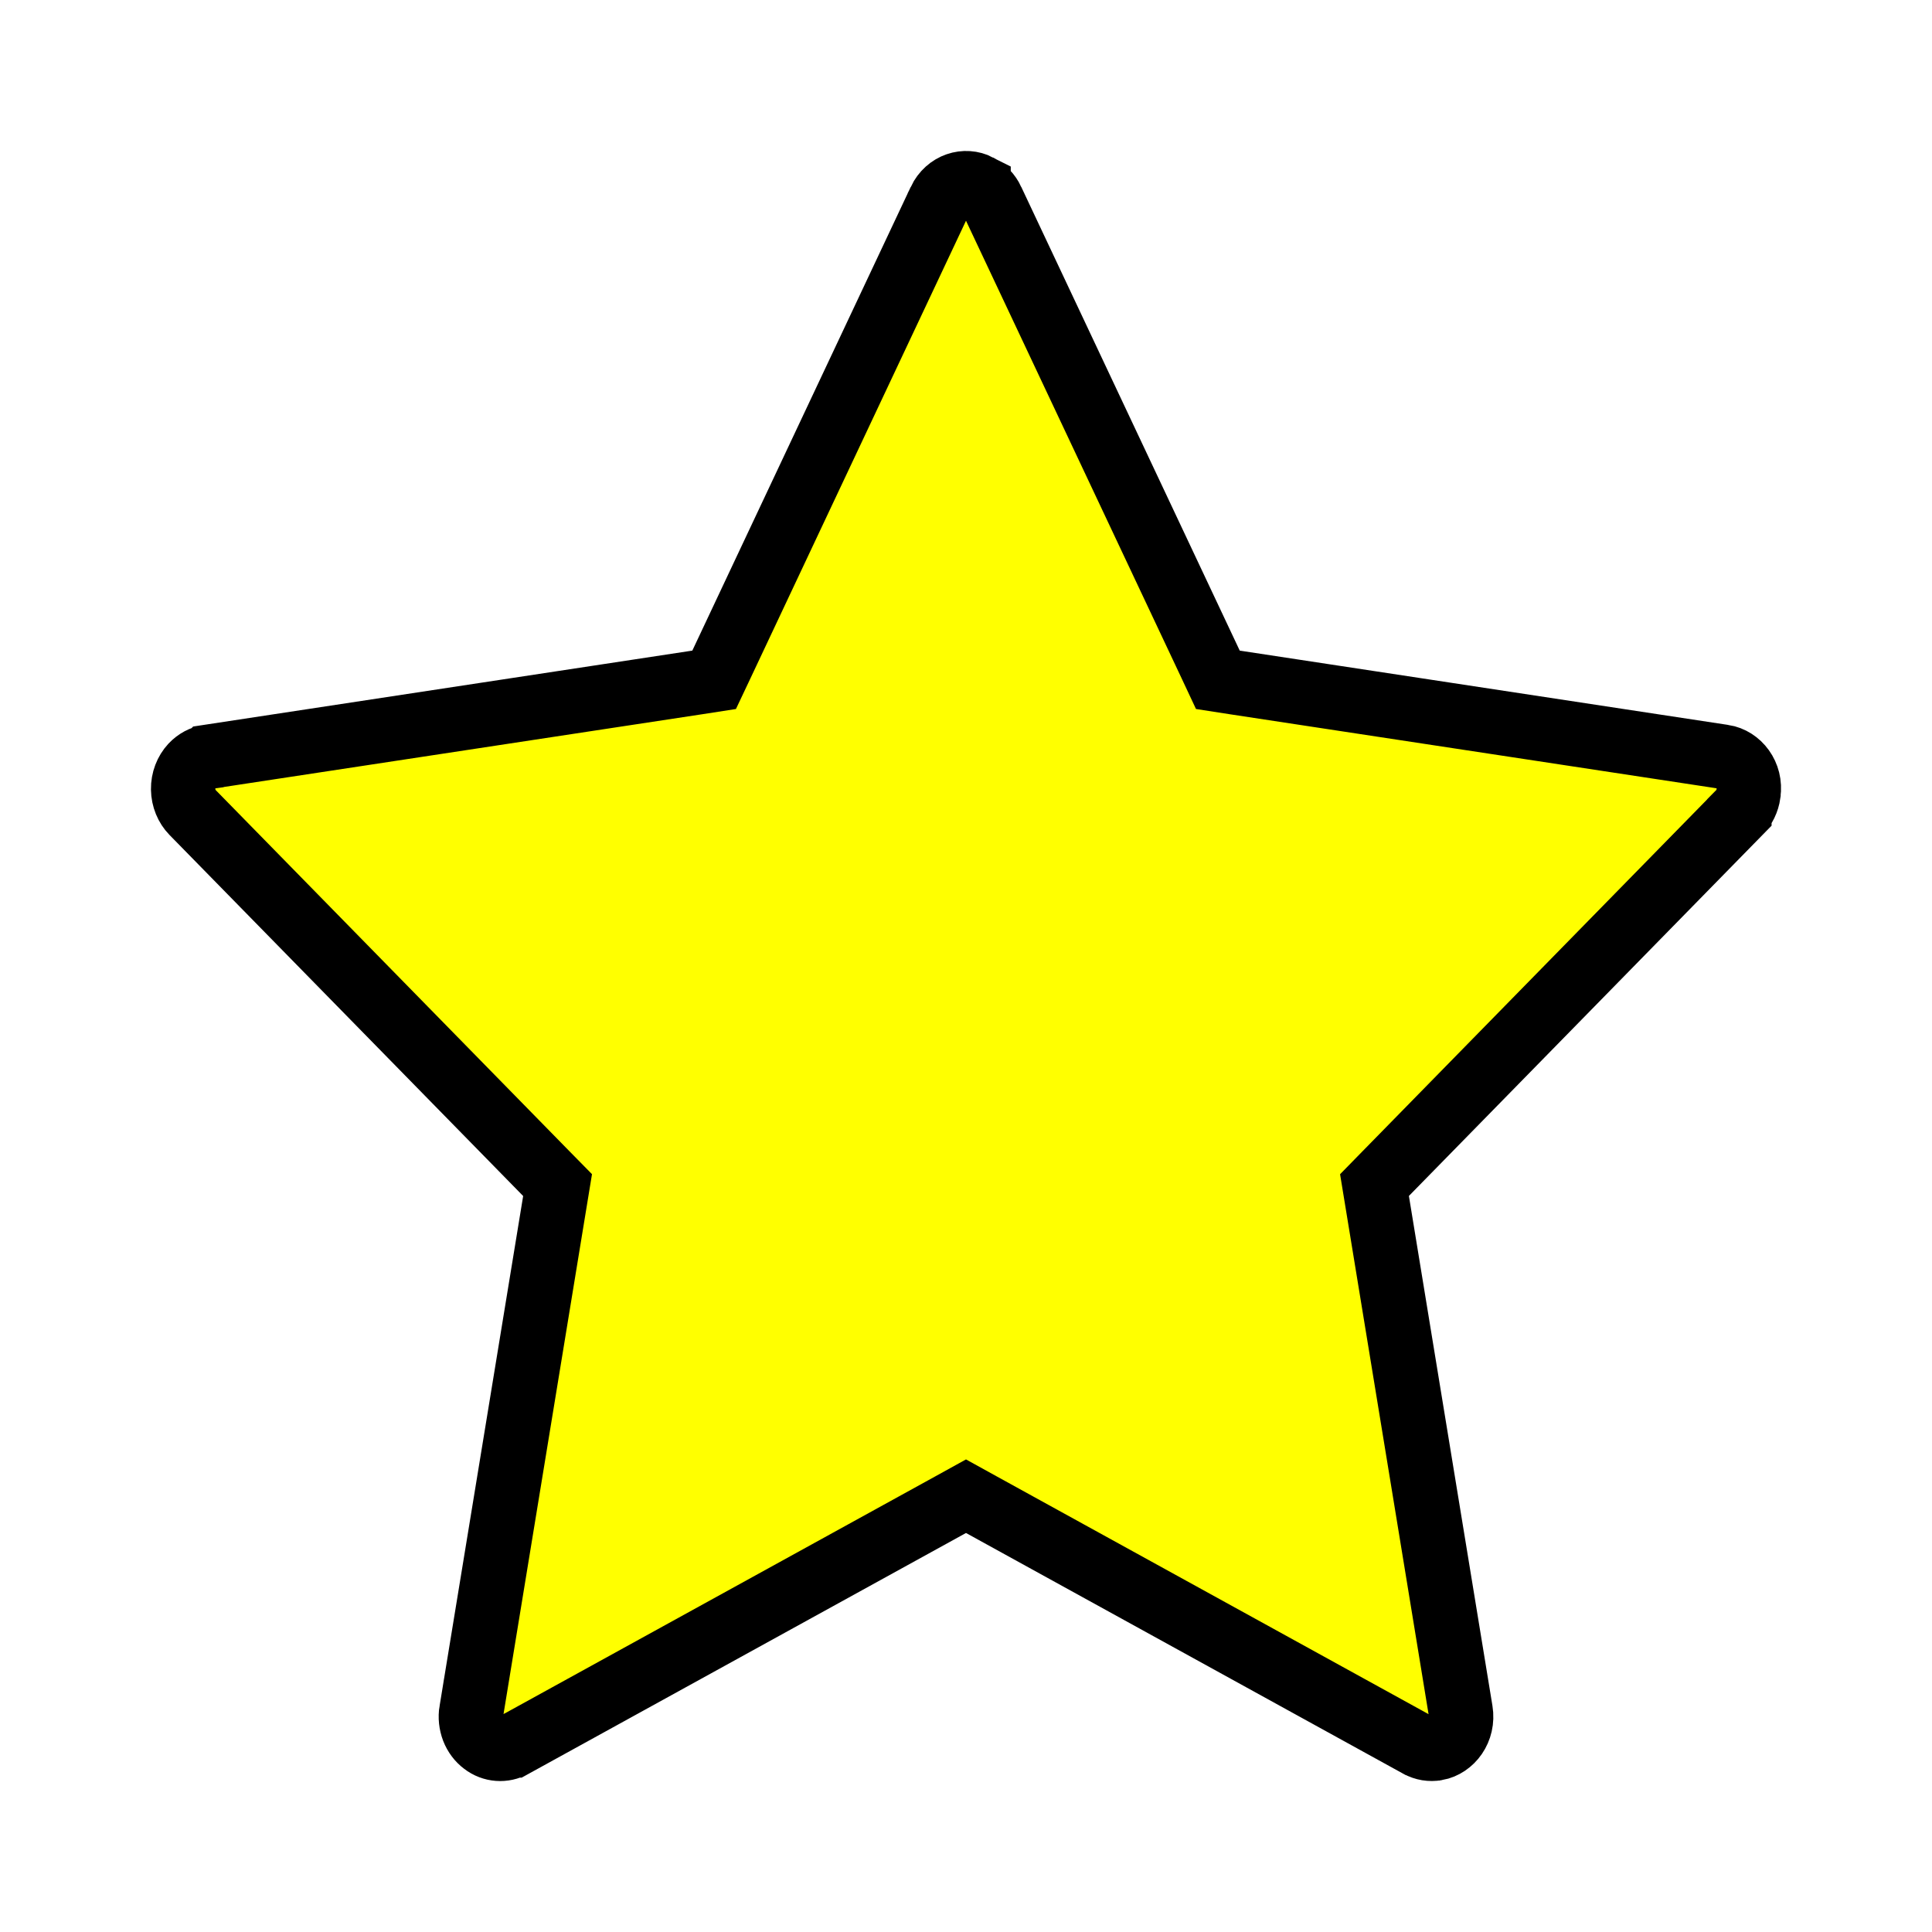
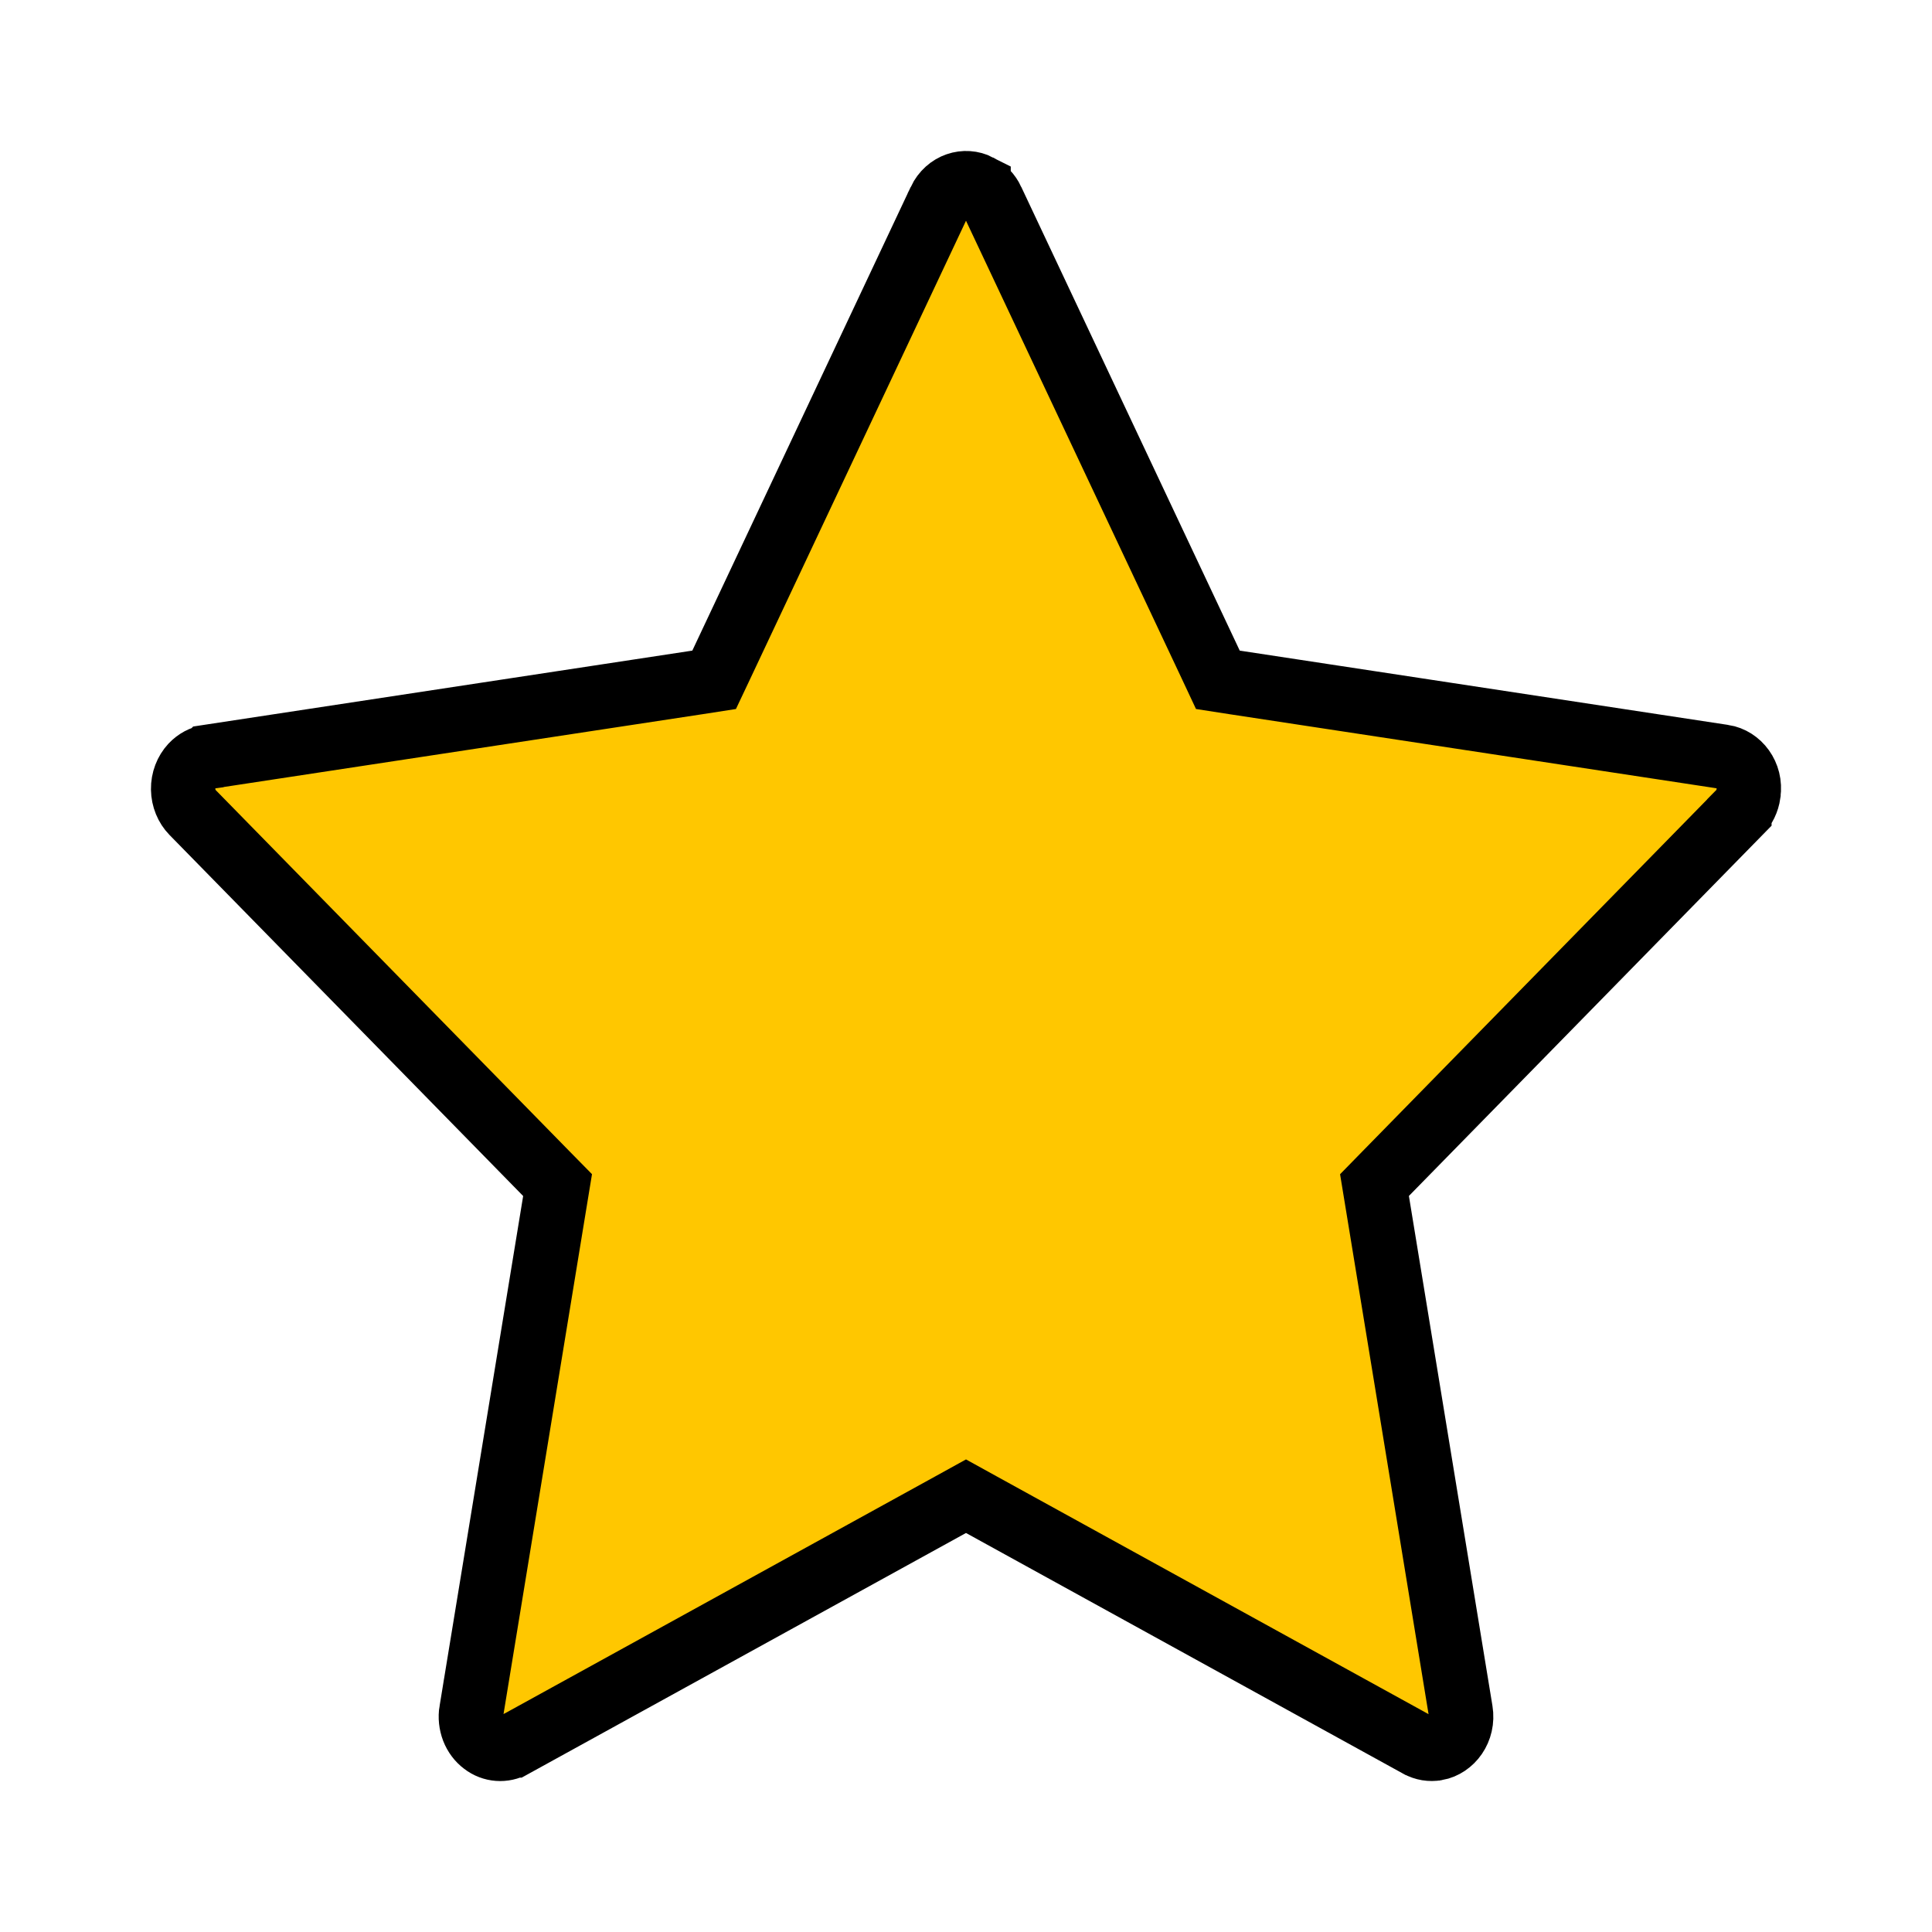
<svg xmlns="http://www.w3.org/2000/svg" width="30" height="30" viewBox="0 0 30 30" fill="none">
-   <path d="M18.798 10.315L18.911 10.556L19.175 10.597L26.761 11.751C26.762 11.751 26.762 11.751 26.762 11.751C26.999 11.788 27.193 12.03 27.15 12.32L27.15 12.32L27.15 12.325C27.134 12.439 27.084 12.54 27.009 12.616C27.009 12.617 27.009 12.617 27.009 12.617L21.52 18.221L21.343 18.402L21.384 18.652L22.681 26.567L22.681 26.567C22.729 26.861 22.538 27.107 22.305 27.149L22.304 27.149C22.211 27.166 22.114 27.15 22.031 27.104L22.028 27.103L15.241 23.366L15 23.233L14.759 23.366L7.972 27.103L7.971 27.103C7.897 27.144 7.816 27.161 7.736 27.155C7.656 27.149 7.577 27.12 7.509 27.067C7.439 27.015 7.383 26.941 7.348 26.852C7.314 26.762 7.303 26.664 7.319 26.567L7.32 26.567L8.617 18.652L8.658 18.402L8.48 18.221L2.99 12.616L2.99 12.616C2.901 12.525 2.846 12.395 2.844 12.255C2.842 12.114 2.894 11.983 2.981 11.889C3.054 11.812 3.143 11.765 3.236 11.752L3.237 11.751L10.825 10.597L11.089 10.556L11.203 10.315L14.594 3.116C14.594 3.116 14.594 3.116 14.594 3.115C14.716 2.862 14.987 2.784 15.195 2.891L15.195 2.892C15.283 2.936 15.358 3.013 15.405 3.113L15.405 3.114L18.798 10.315Z" fill="yellow" stroke="black" />
+   <path d="M18.798 10.315L18.911 10.556L19.175 10.597L26.761 11.751C26.762 11.751 26.762 11.751 26.762 11.751C26.999 11.788 27.193 12.03 27.15 12.32L27.15 12.32L27.15 12.325C27.134 12.439 27.084 12.54 27.009 12.616C27.009 12.617 27.009 12.617 27.009 12.617L21.52 18.221L21.343 18.402L21.384 18.652L22.681 26.567L22.681 26.567C22.729 26.861 22.538 27.107 22.305 27.149L22.304 27.149C22.211 27.166 22.114 27.15 22.031 27.104L22.028 27.103L15.241 23.366L15 23.233L14.759 23.366L7.972 27.103L7.971 27.103C7.897 27.144 7.816 27.161 7.736 27.155C7.656 27.149 7.577 27.12 7.509 27.067C7.439 27.015 7.383 26.941 7.348 26.852C7.314 26.762 7.303 26.664 7.319 26.567L7.32 26.567L8.617 18.652L8.658 18.402L8.48 18.221L2.99 12.616L2.99 12.616C2.901 12.525 2.846 12.395 2.844 12.255C2.842 12.114 2.894 11.983 2.981 11.889C3.054 11.812 3.143 11.765 3.236 11.752L3.237 11.751L10.825 10.597L11.089 10.556L11.203 10.315L14.594 3.116C14.594 3.116 14.594 3.116 14.594 3.115C14.716 2.862 14.987 2.784 15.195 2.891L15.195 2.892C15.283 2.936 15.358 3.013 15.405 3.113L15.405 3.114L18.798 10.315Z" fill="#FFC700" stroke="black" />
</svg>
